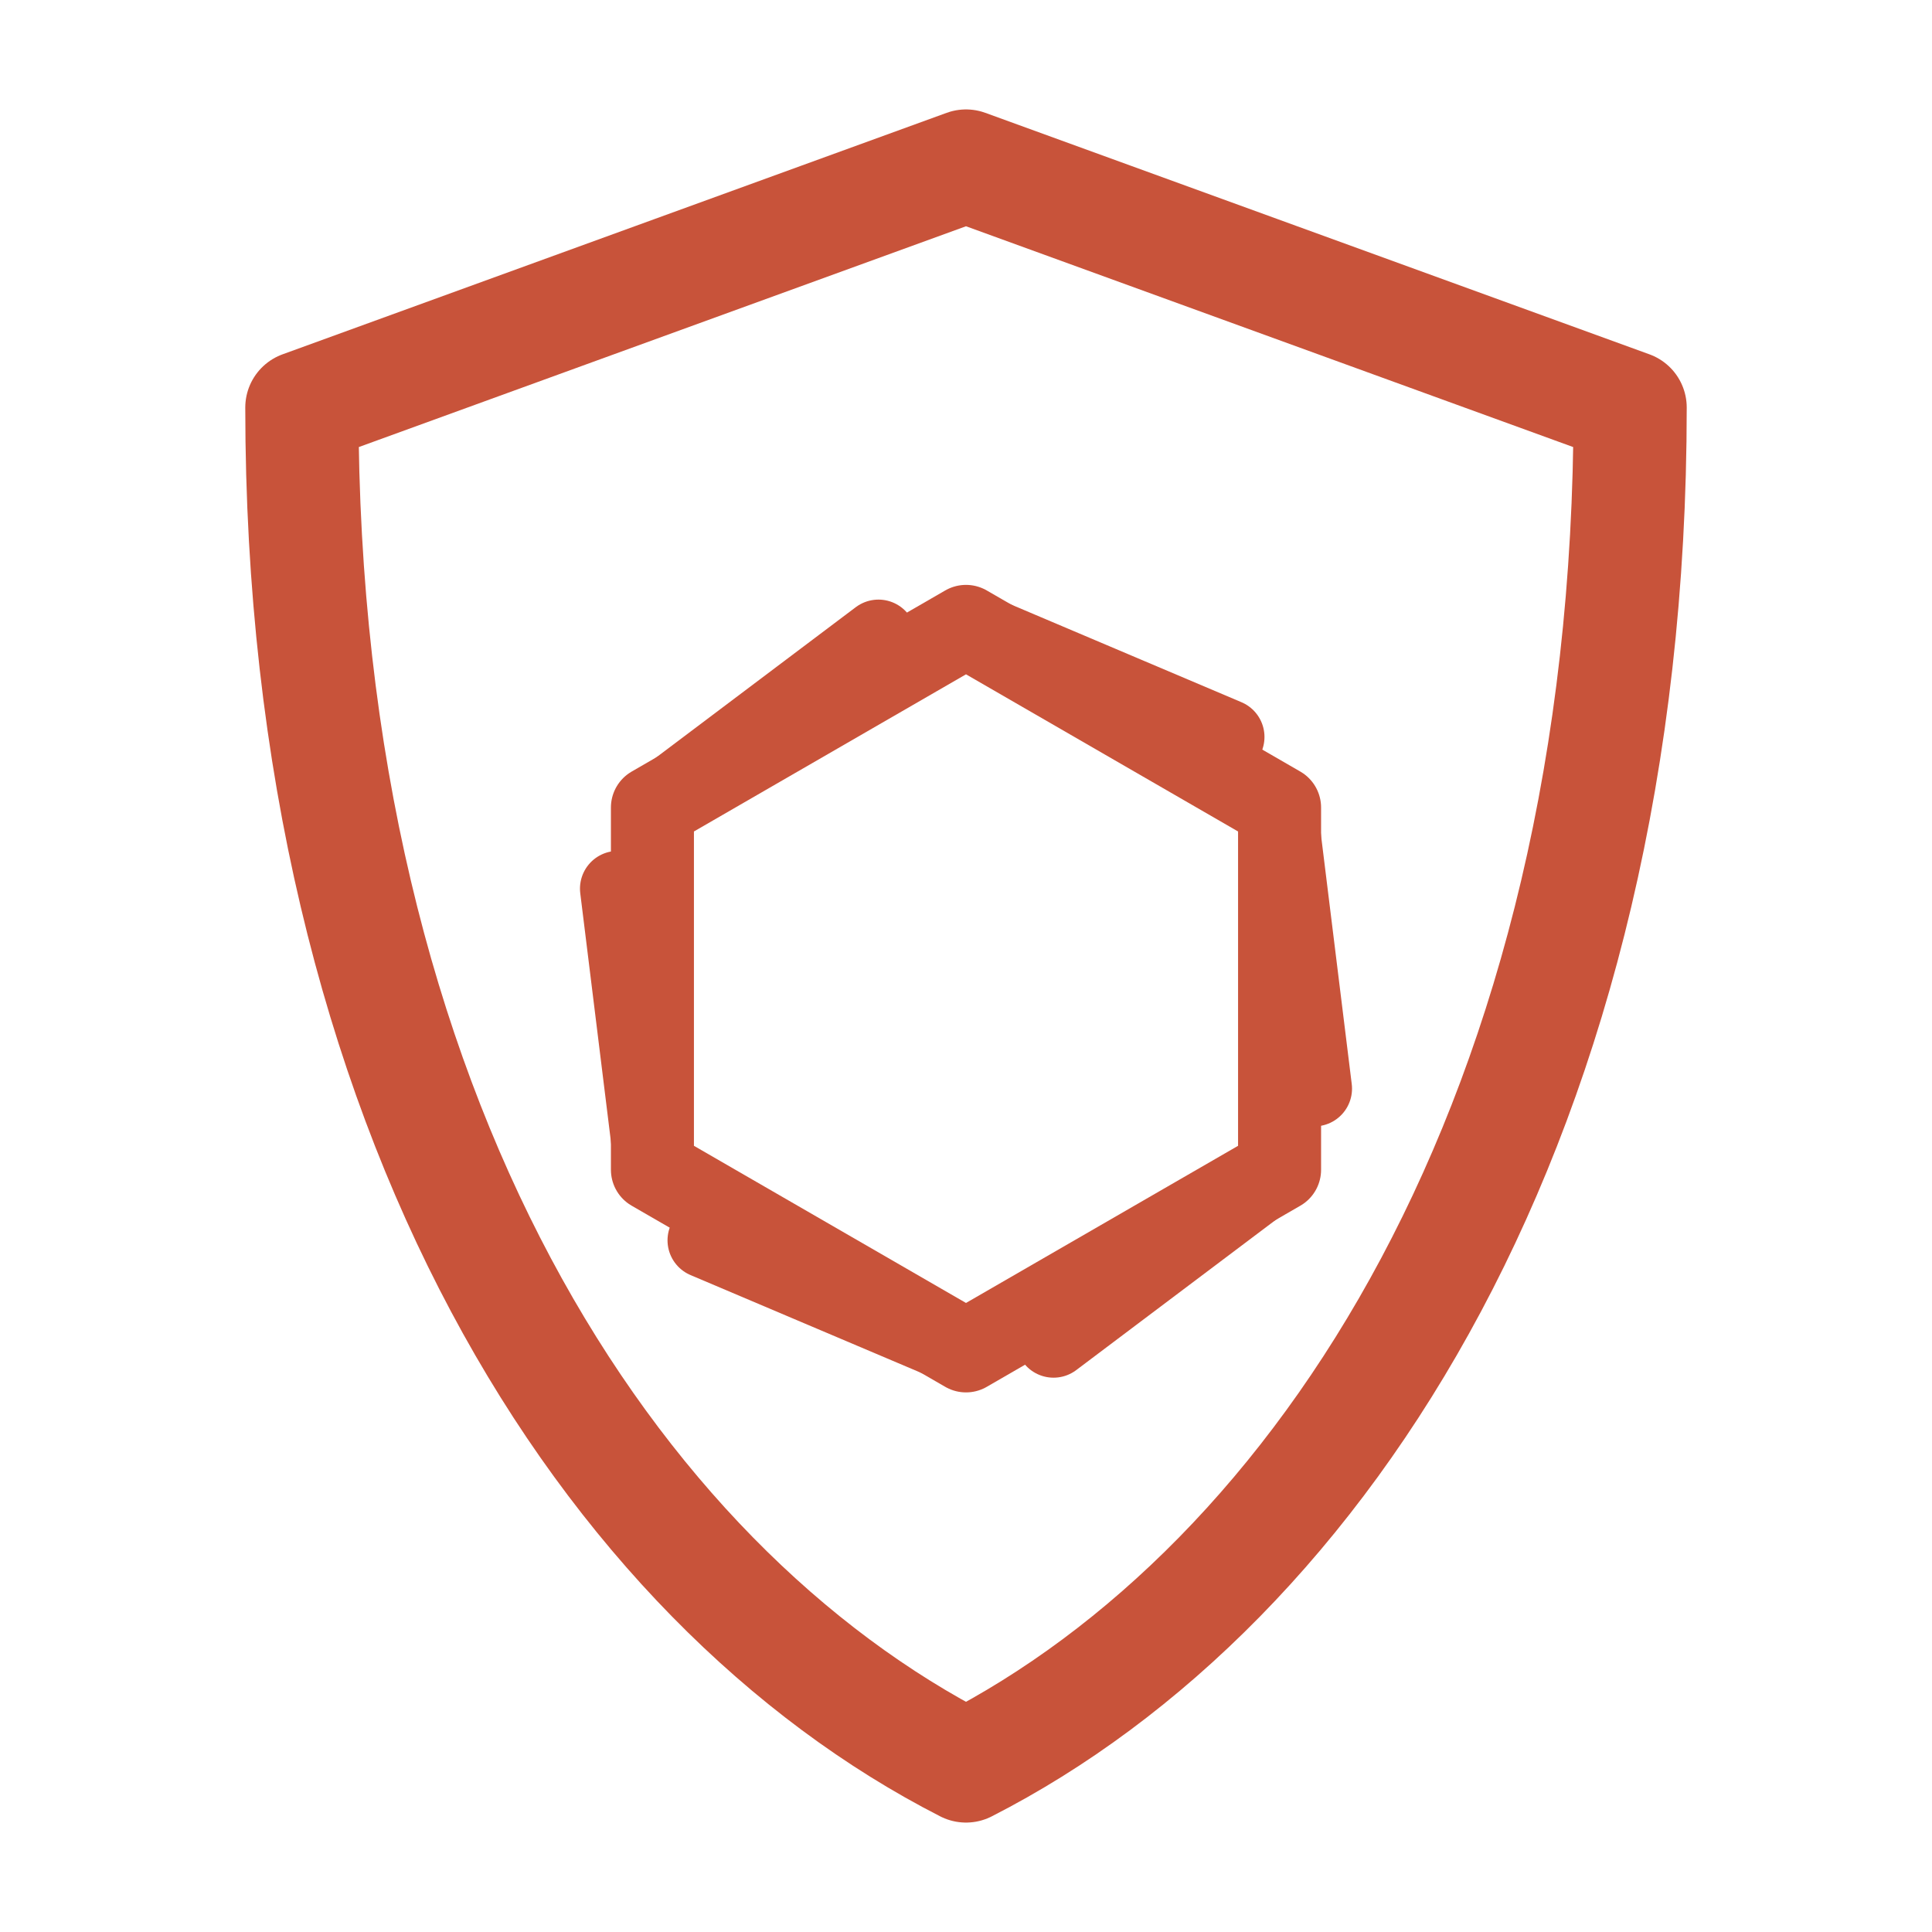
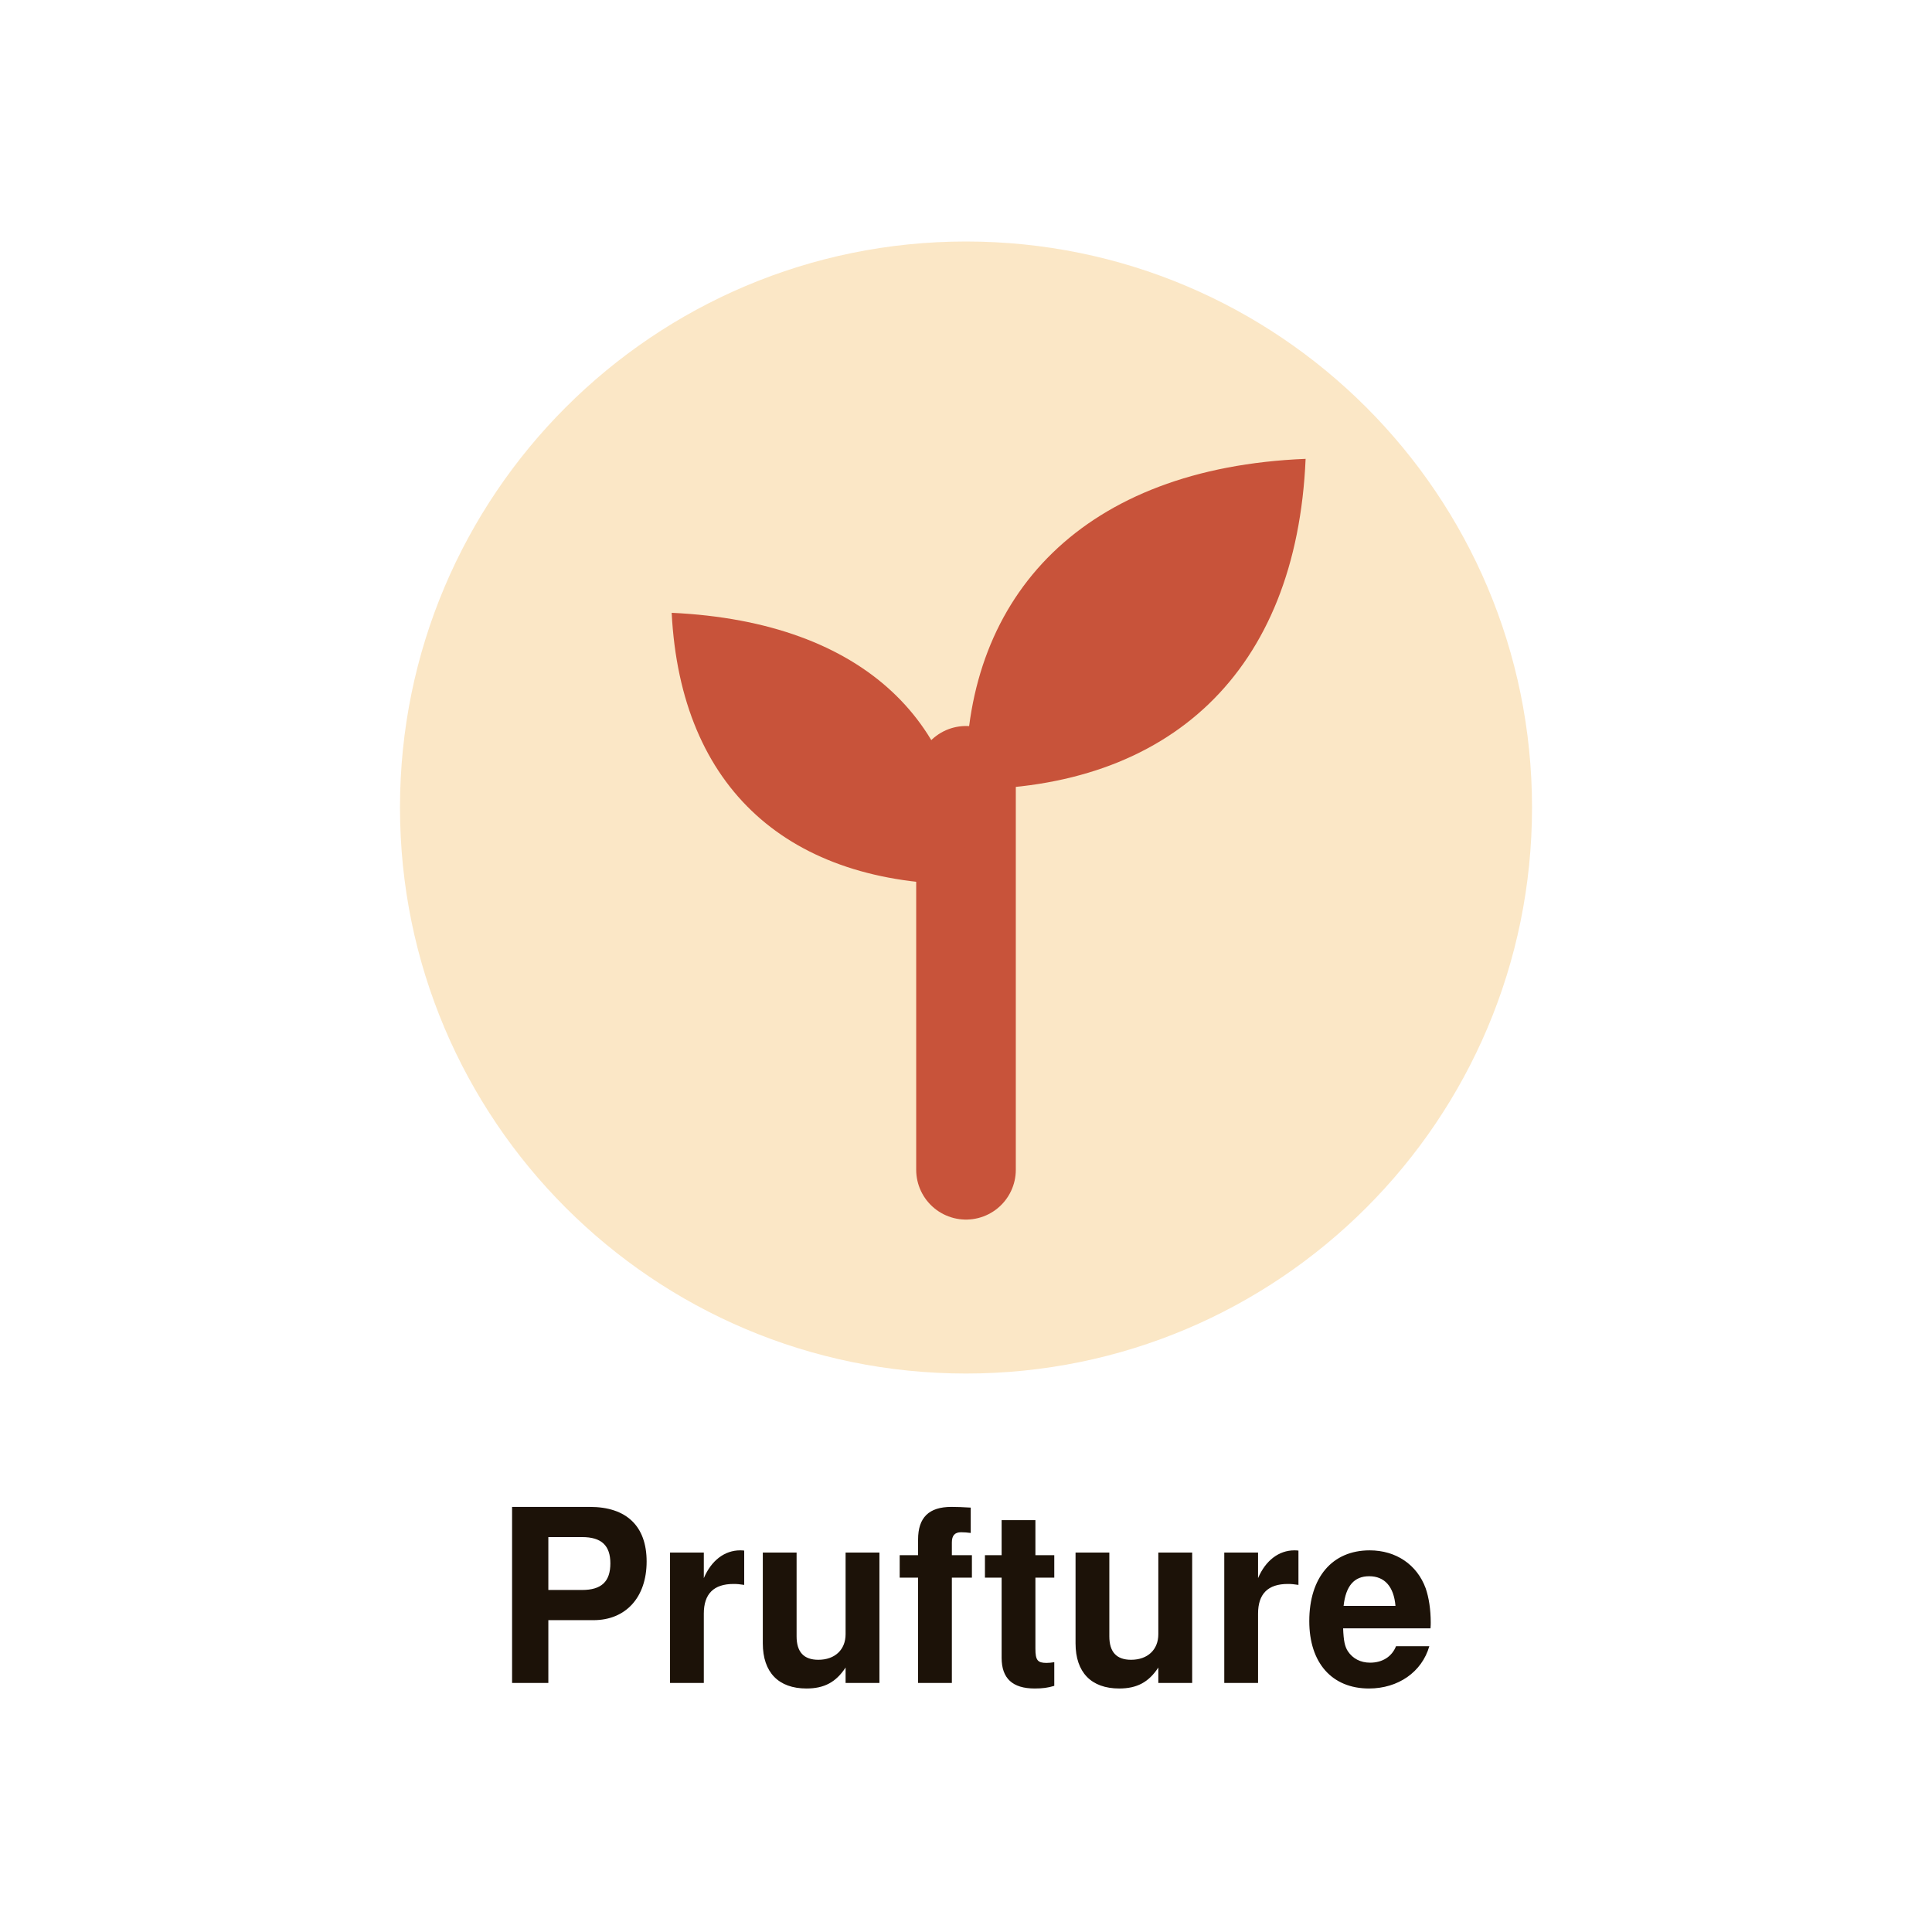
<svg xmlns="http://www.w3.org/2000/svg" width="512" height="512" viewBox="0 0 512 512">
-   <path d="M256 44 L432 108 C432 296 350 420 256 468 C162 420 80 296 80 108 Z" fill="none" stroke="#C8533A" stroke-width="30" stroke-linejoin="round" />
-   <polygon points="256.0 166.0 339.1 214.0 339.1 310.0 256.0 358.0 172.9 310.0 172.9 214.0" fill="none" stroke="#C8533A" stroke-width="22" stroke-linejoin="round" />
-   <line x1="256.0" y1="166.0" x2="325.1" y2="195.3" stroke="#C8533A" stroke-width="20" stroke-linecap="round" />
-   <line x1="339.1" y1="214.0" x2="348.3" y2="288.5" stroke="#C8533A" stroke-width="20" stroke-linecap="round" />
-   <line x1="339.1" y1="310.0" x2="279.2" y2="355.1" stroke="#C8533A" stroke-width="20" stroke-linecap="round" />
-   <line x1="256.0" y1="358.0" x2="186.9" y2="328.7" stroke="#C8533A" stroke-width="20" stroke-linecap="round" />
-   <line x1="172.9" y1="310.0" x2="163.7" y2="235.5" stroke="#C8533A" stroke-width="20" stroke-linecap="round" />
-   <line x1="172.9" y1="214.0" x2="232.8" y2="168.9" stroke="#C8533A" stroke-width="20" stroke-linecap="round" />
+   <circle cx="256" cy="214" r="150" fill="#FBE7C6" />
+   <g transform="translate(112 58) scale(12)">
+     <path d="M12 21V12.3" stroke="#C8533A" stroke-width="2.2" stroke-linecap="round" fill="none" />
+     <path d="M12 12.3c0-4 2.6-6.8 7.5-7-0.2 4.7-3 7.3-7.5 7.3Z" fill="#C8533A" />
+     <path d="M12 14.5c0-3.3-2.2-5.6-6.5-5.8.2 3.9 2.6 6 6.5 6Z" fill="#C8533A" />
+   </g>
+   <text x="256" y="446" text-anchor="middle" font-family="Segoe UI, Helvetica, Arial, sans-serif" font-size="64" font-weight="700" fill="#1C1208">Prufture</text>
</svg>
